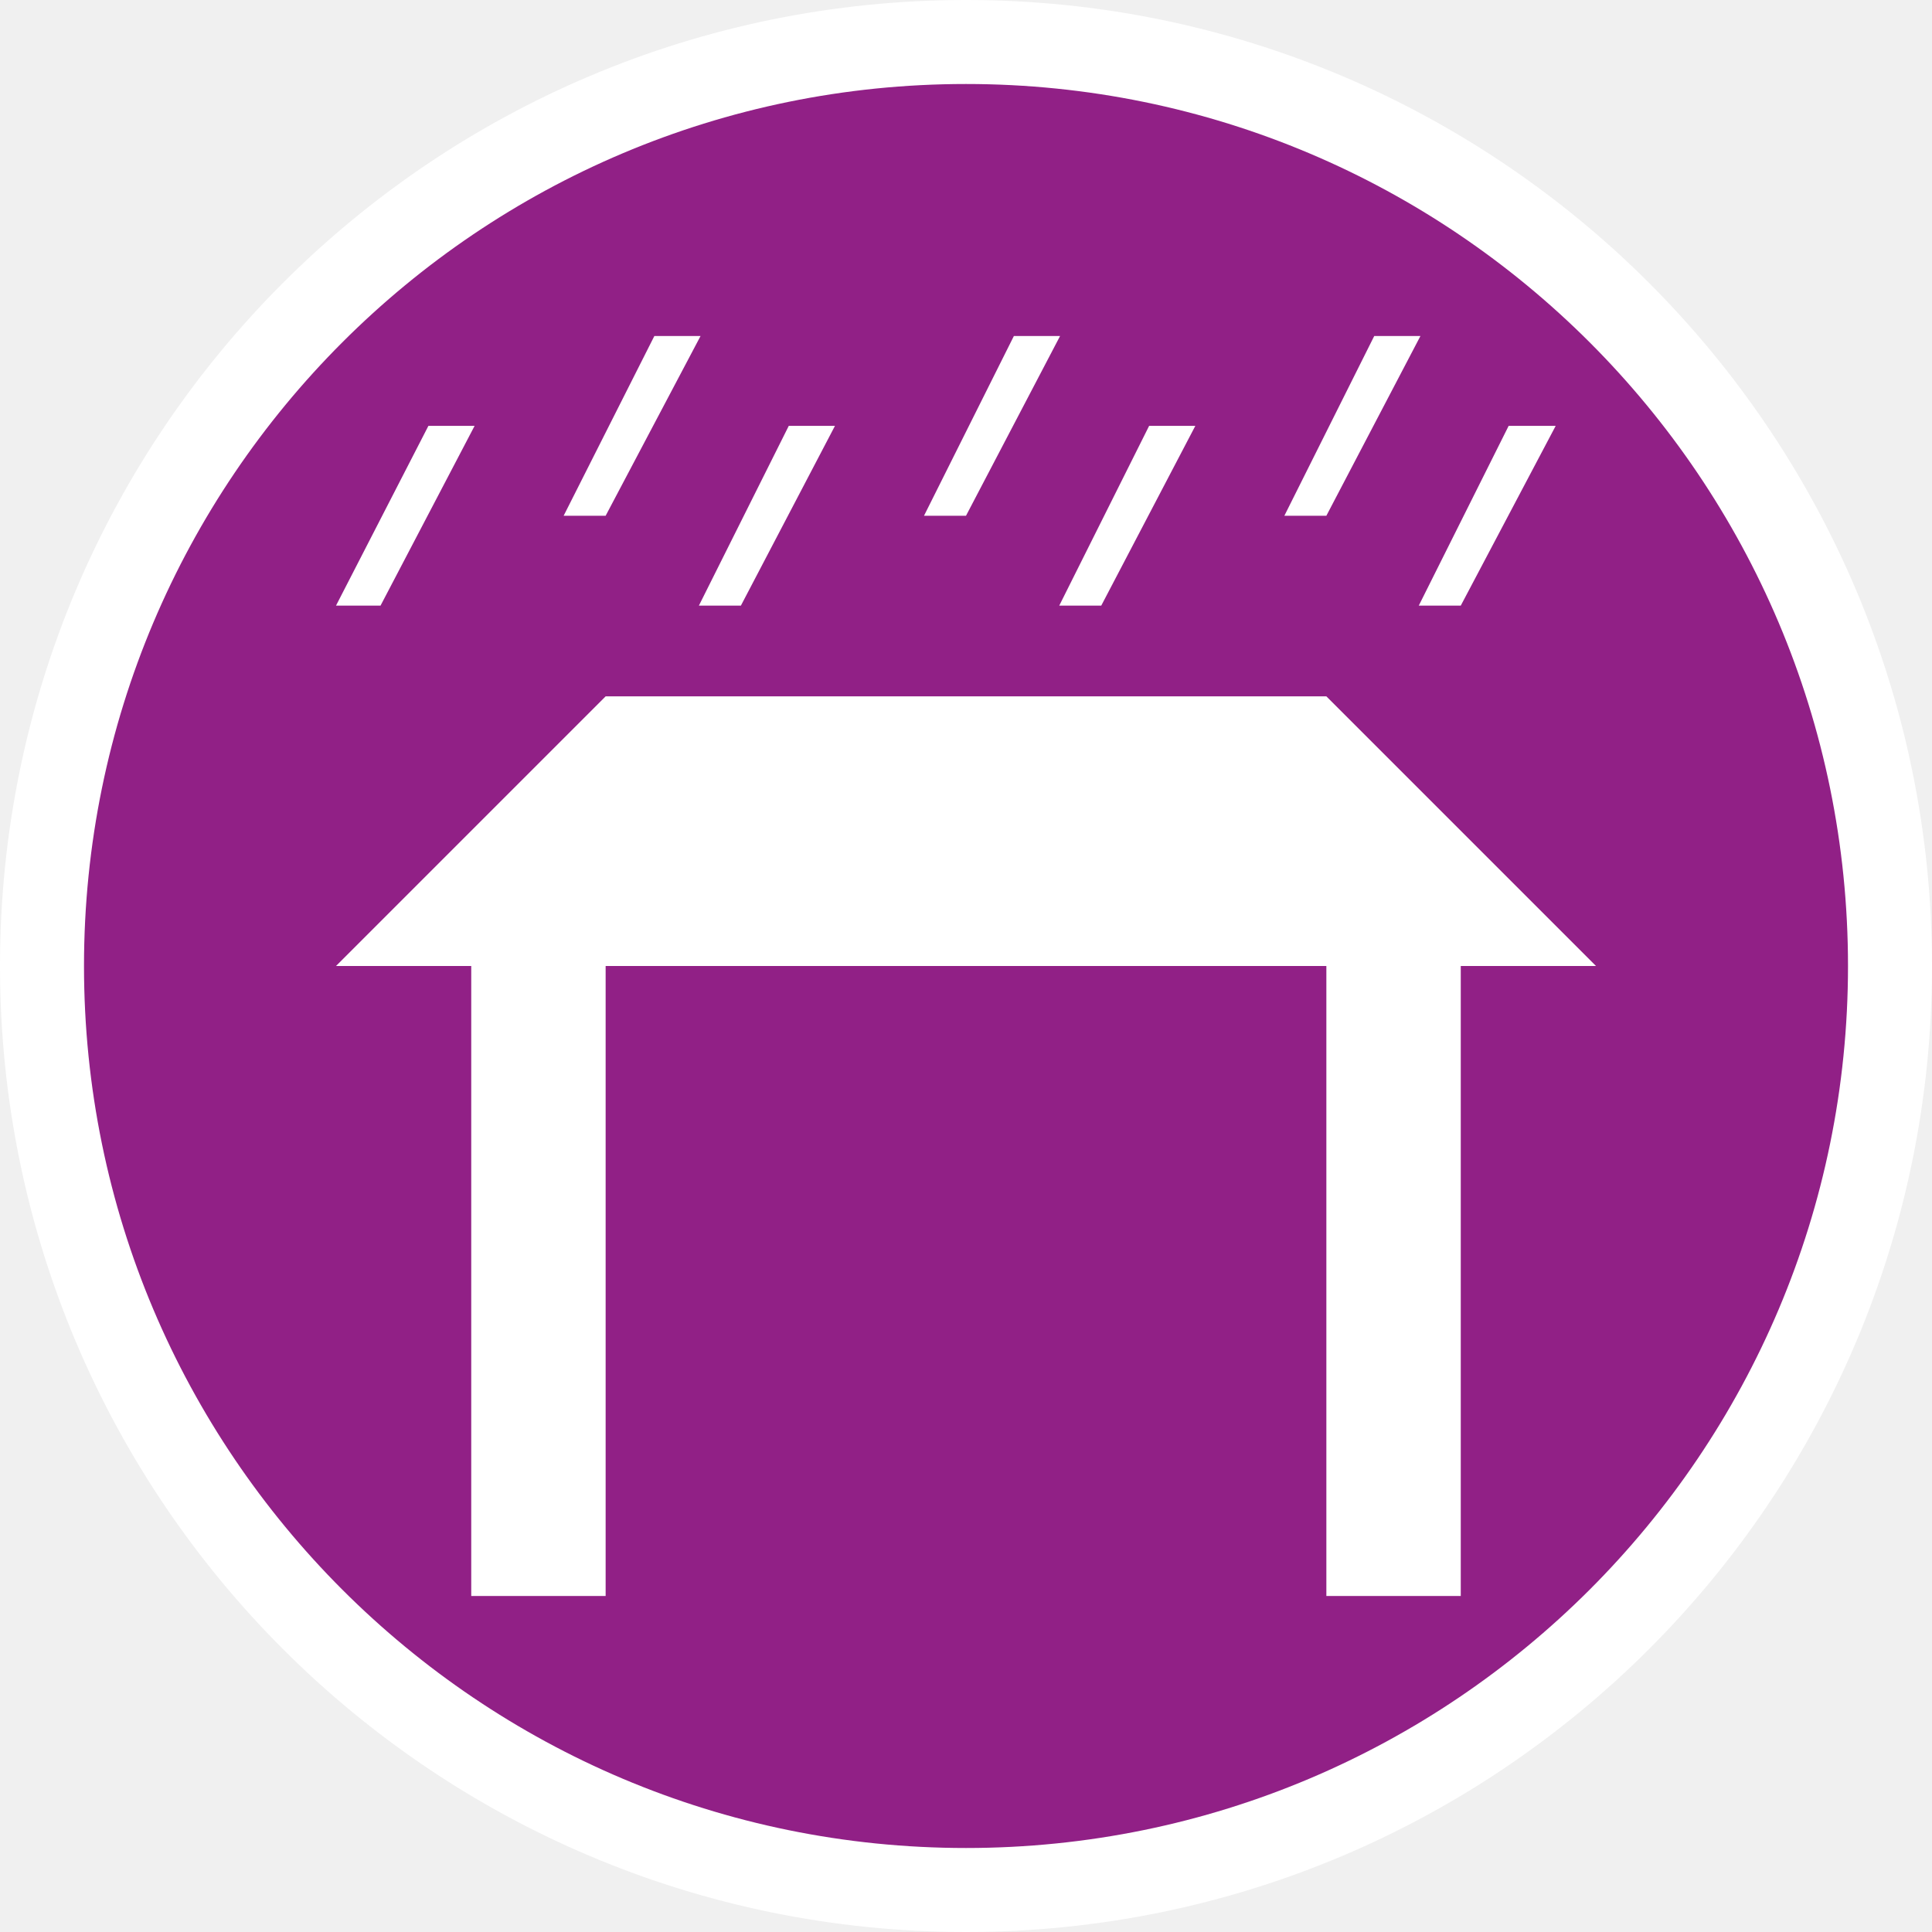
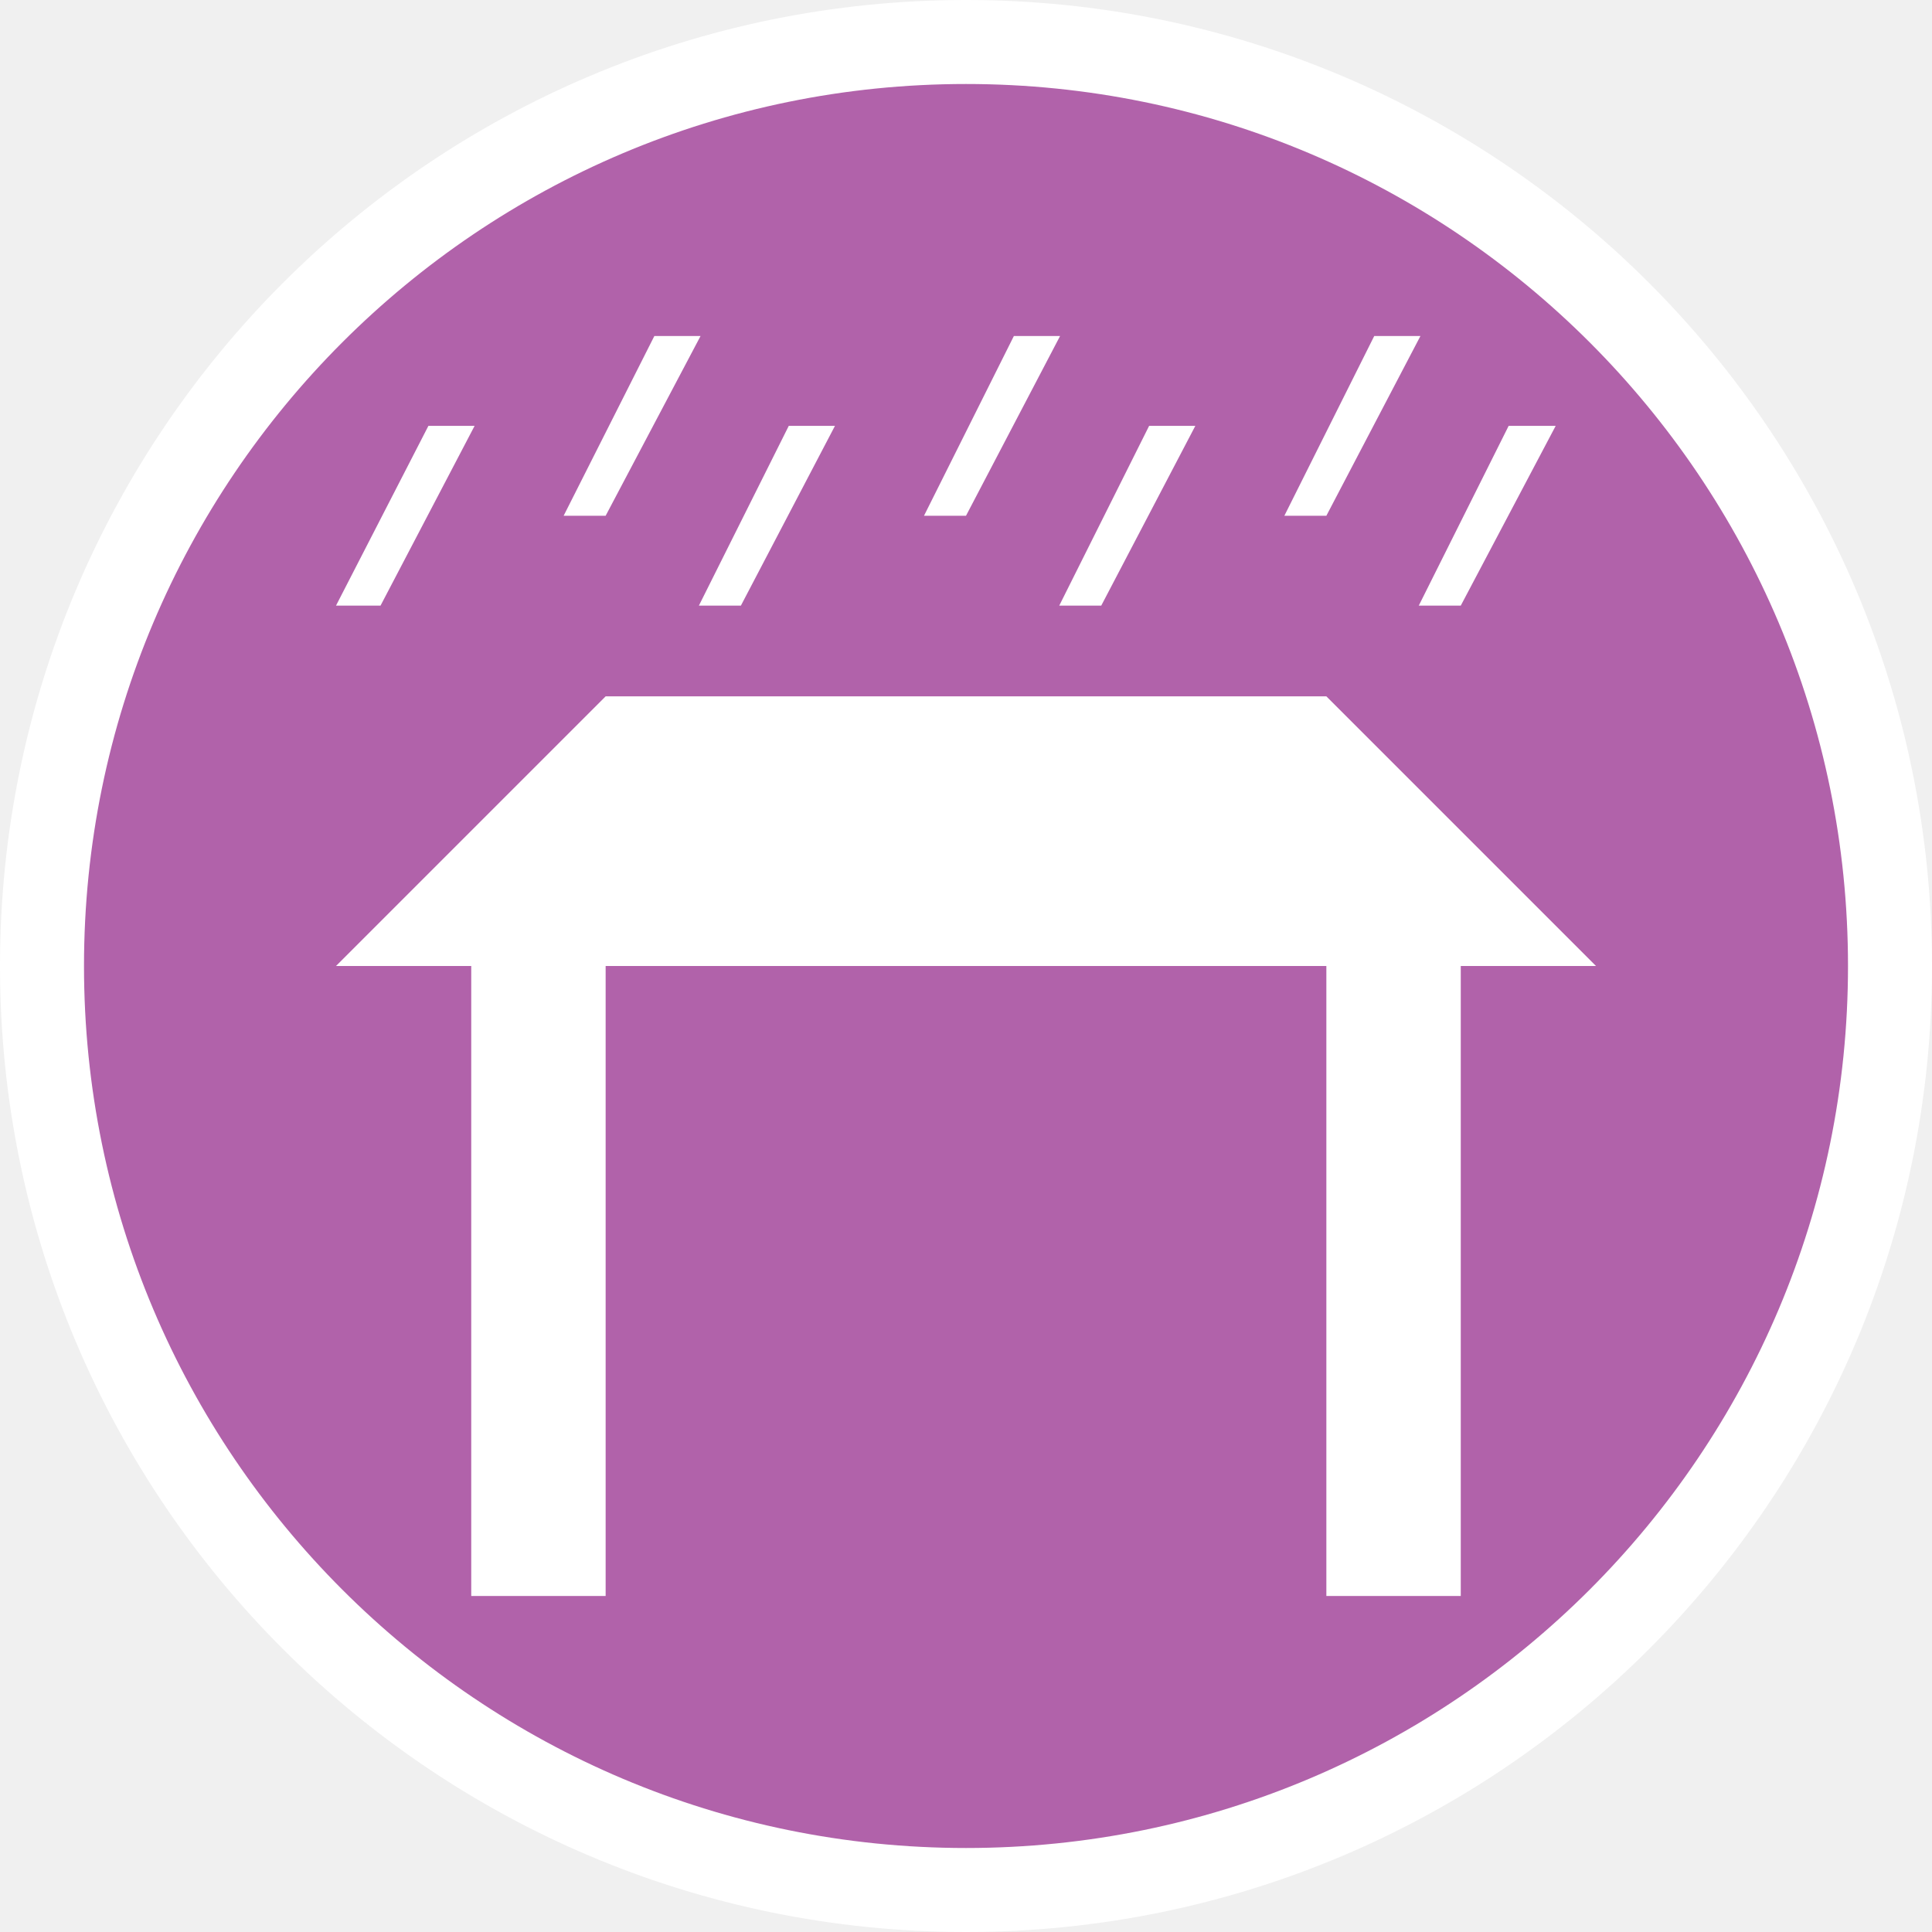
<svg xmlns="http://www.w3.org/2000/svg" viewBox="0 0 23 23" height="23" width="23">
  <rect fill="none" x="0" y="0" width="23" height="23" />
  <rect x="1" y="1" rx="10.5" ry="10.5" width="21" height="21" stroke="#ffffff" style="stroke-linejoin:round;stroke-miterlimit:4;" fill="#ffffff" stroke-width="2" />
-   <rect x="1" y="1" width="21" height="21" rx="10.5" ry="10.5" fill="#912086" />
+   <rect x="1" y="1" width="21" height="21" rx="10.5" ry="10.5" fill="rgba(145,32,134,0.7)" />
  <path fill="#fff" transform="translate(4 4)" d="M3.79,0,2.71,2.14h.5L4.34,0ZM8.07,0,7,2.14h.5L8.62,0Zm4.29,0L11.29,2.14h.5L12.91,0ZM1.1,1.07,0,3.21H.53L1.65,1.07Zm4.29,0L4.32,3.21h.5L5.94,1.07Zm4.29,0L8.61,3.21h.5l1.12-2.14Zm4.28,0L12.89,3.21h.5l1.13-2.14ZM3.21,4.29,0,7.5H1.61V15h1.6V7.5h8.58V15h1.6V7.5H15L11.79,4.29Z" />
</svg>
